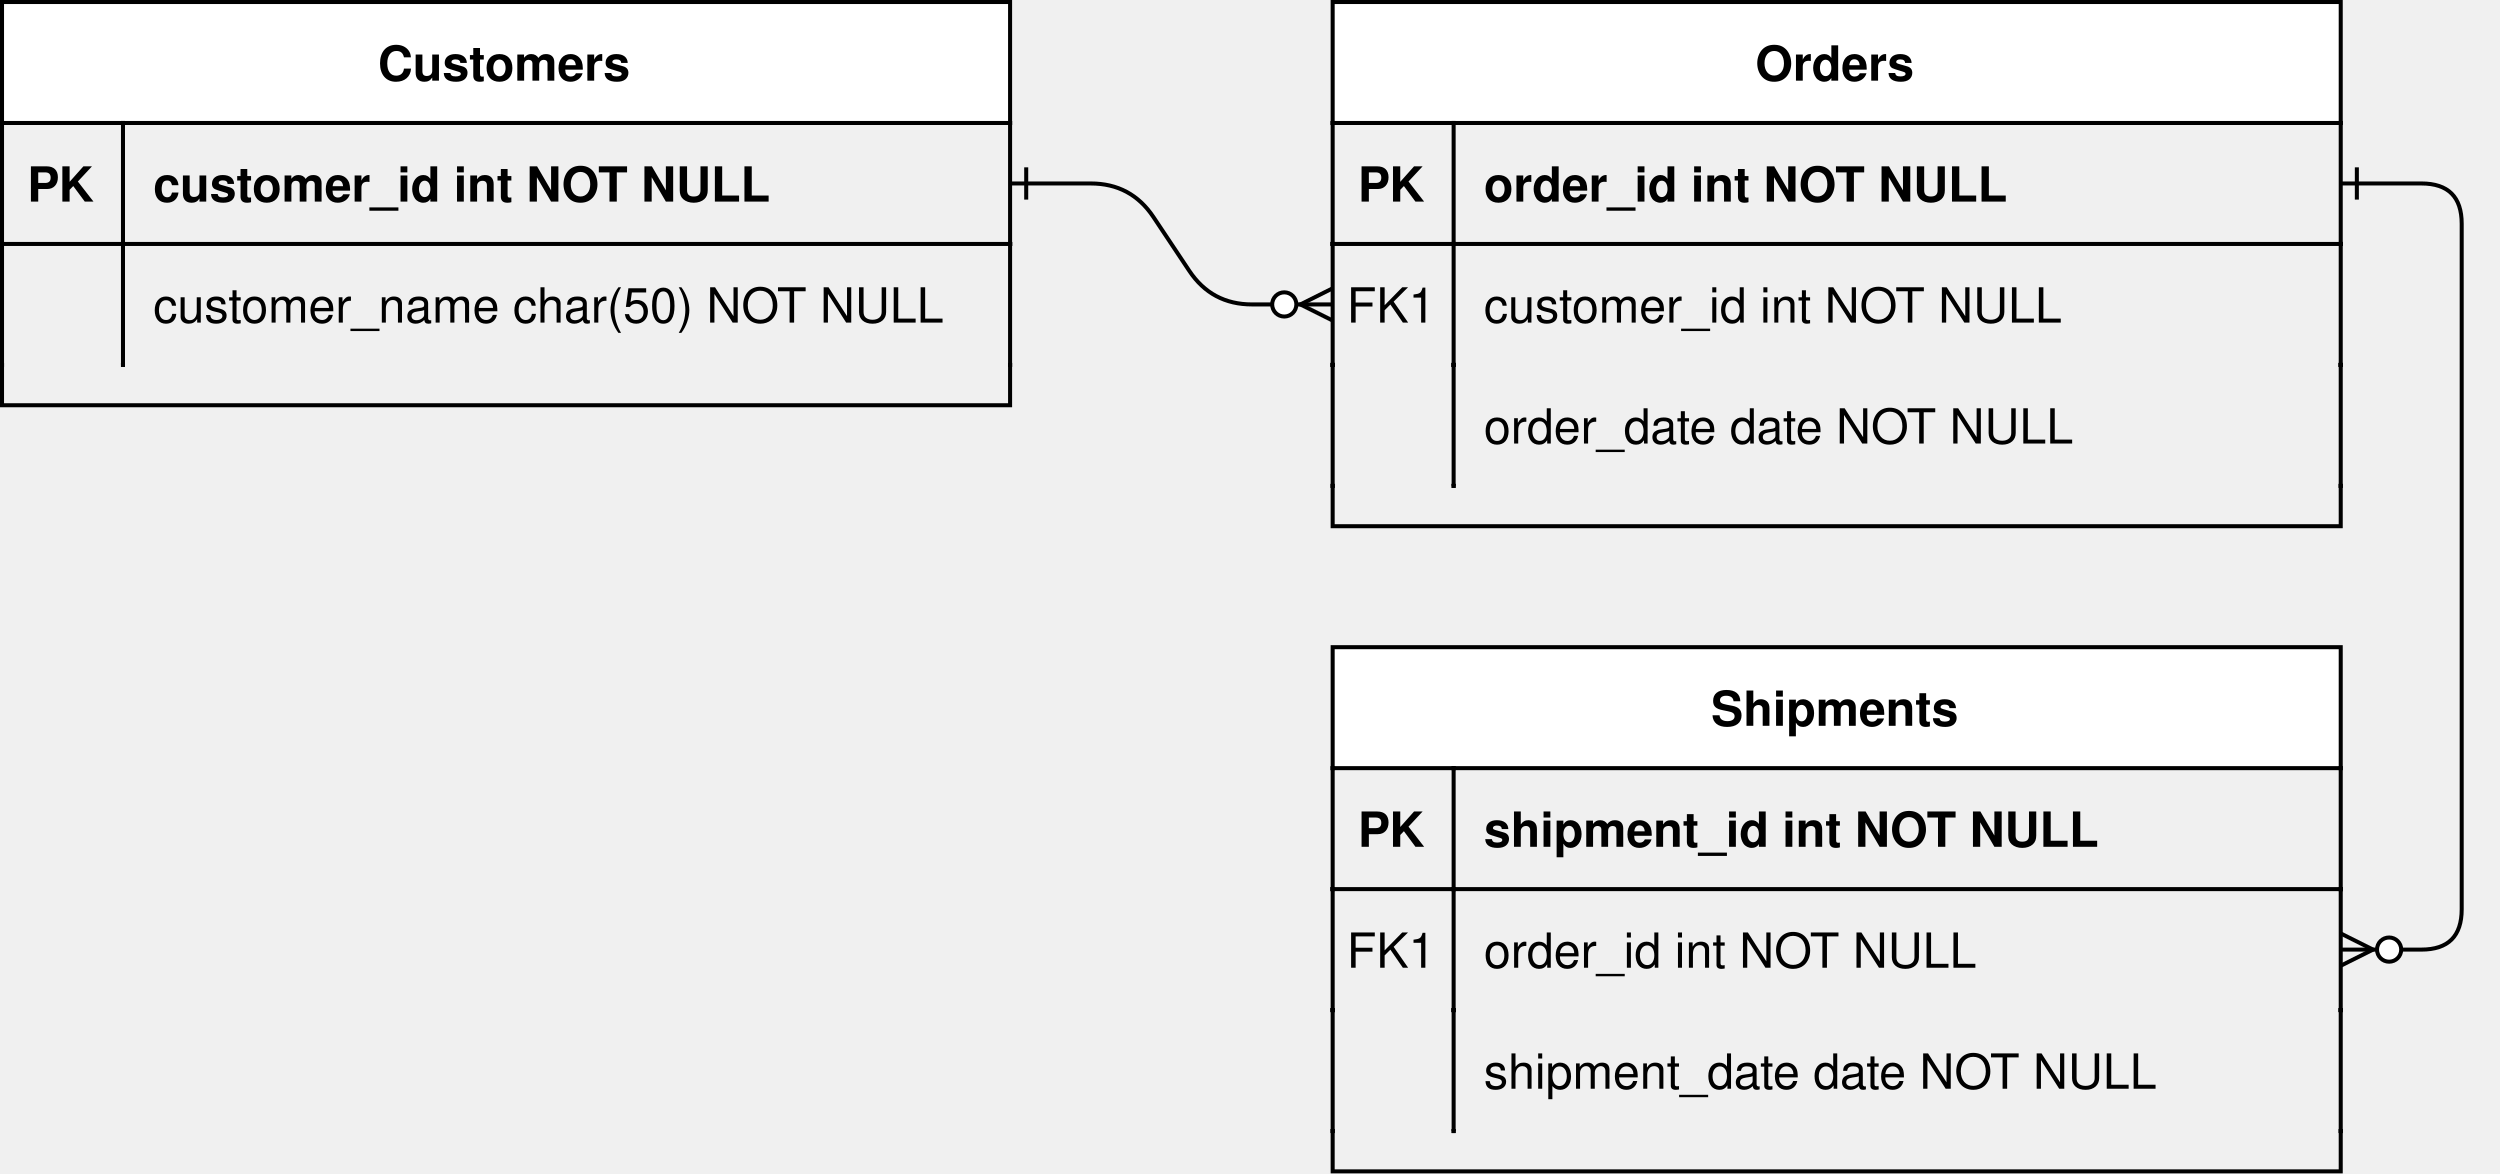
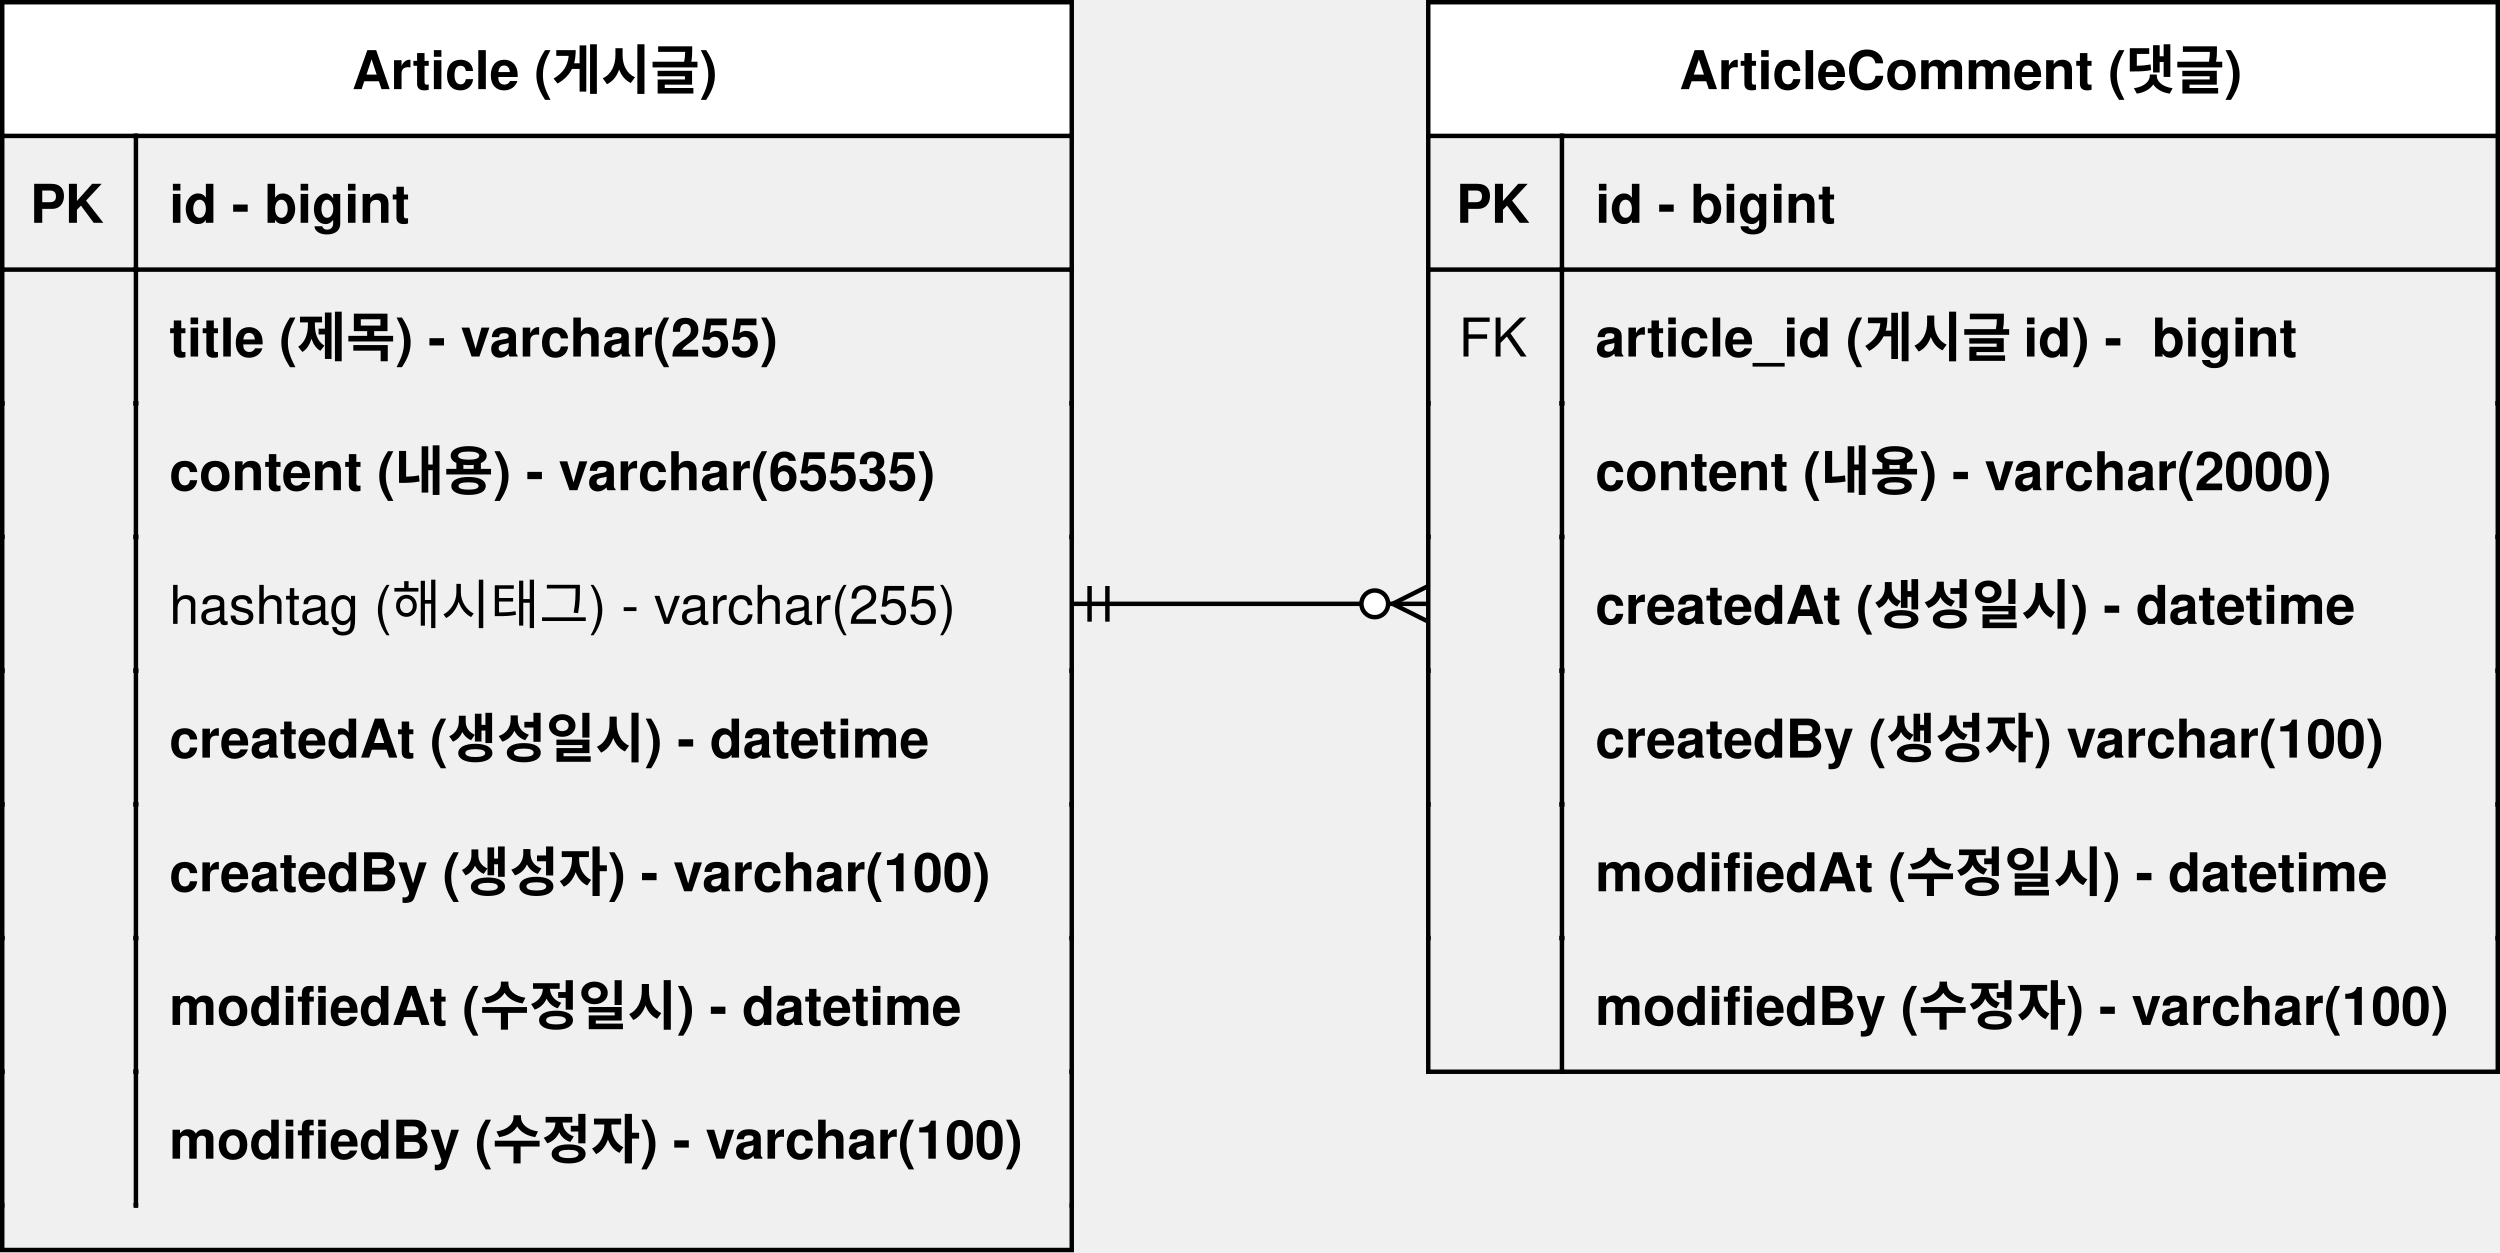
- <svg xmlns="http://www.w3.org/2000/svg" version="1.1" width="620px" height="291px" viewBox="-0.5 -0.5 620 291" content="&lt;mxfile host=&quot;app.diagrams.net&quot; modified=&quot;2022-07-09T13:44:51.593Z&quot; agent=&quot;5.0 (Windows NT 10.0; Win64; x64) AppleWebKit/537.36 (KHTML, like Gecko) Chrome/103.0.0.0 Safari/537.36&quot; etag=&quot;hq96MO7_LFET4PrKo1FO&quot; version=&quot;20.0.4&quot; type=&quot;github&quot;&gt;&lt;diagram id=&quot;R2lEEEUBdFMjLlhIrx00&quot; name=&quot;Page-1&quot;&gt;7Vttb5s6GP01SHcfVoEJSfuxYckmLbmr2m77eOWCA9YIRsZ526+fDTaEOGlhd2m8JlLUwMMTg59zfGyfJpbrz9cfKcziKQlRYgE7XFvuBwsABwCXv4nIpowMbgZlIKI4lEl14AH/RDJoy+gChyhvJDJCEoazZjAgaYoC1ohBSsmqmTYjSfOuGYyQFngIYKJHv+OQxWX02rPr+CeEo1jd2bHllTlUyTKQxzAkq0YIrdmYpEw+4h2ic5iilPErU0h/IGp5o5gx0dNbC4z5ayayryJCogTBDOdXAZnzcJDzlPEMznEiyrzV0FA2xG/njizXp4Sw8mi+9lEisFIwlM80PnC1qgMV7bb4gP9+uZn8sFn6aeV+Y9NpdDd4ei9bWcJkIesra8M2quAo5PWXp/xWmG3uUQIZJumovjJEaXgr0OVJo/ufiJJHMoUp7/wwZ5Cy+hpJZfoY88dzPzgqRZ7b/FzvmnzOnCxogJ7pD+hJSkIaIfZMYl8CHjbYJiv3EZE5YnTDE1Y1xyomxdv8UkFaFGXZZCmUTIqqBqt73BFcEEsOTLcn21HDUlFSNVF2XX5qG+adhno7DfV3GypLozXED7Y6XocKFnVhFHhjlHJbMsoZGEapnt1kgnP9u5TqNxsCtveqlNIZ9YWGiOYar7iiZ+KQwaeCQQUJ5BTmChbwSYlBnHL9LVkSkCSBWY6L9DIS4yScwA1ZMNWQOhvO8BqF9+UMJnI5/ya8sVxSTMwFitXiMkxwlPLjgFNO3HFIUc6fZQJzJjMOknKJKEPrZ1mksPF2QFbDfYtlwNvHMtc+TKgGgl3hcl8WAAUU7zrDMLnnCwWYRgVmTUhEXUNKskc1+kQgE0RDdLRE5VRdFJ8PdZ8kRCCbloJQpBWd84b8xbvr21ee5fEH8Pm5U5/zl0inzCdpzijEBRyIA7VCAqwhI5m8T4Jm6jGoLKY4fiKM8Zn/EKzP0vplrCW2bktoj4ZsT0P27nMXbAnv6ywpVDvGYYjSckiKdSKs8d4D5d76VzXfBWN3ILbEw22NxxYA7mvW39PqT4QQ/sc/5APr1i5V+98vj+Lv18nEqpa6JsGjdLHMHeYZDHAaTcpP9nfw846B39o6OJ7Aa+LZP2el3L8q+zNK2T+1Ug40ZMefnS7gvtJYbAlAvzUAp5LGa63gwSLnfS7VEeyRRuOweFEX/zhYpujgzUUHj6ODN6fWQeUa/ia0ZqngTevyn0oFHd3PK1eIIWSIx+XbWchge7RMkUFH3zk/xDibF6J18To0rwNct5S343kdjr4lPqOpq8Pm2mm/OzPF7XD07fZbsjsq6ho8nekb5FwK4sXz6AqiMbOcvjc+I8nssNzsLpkntz0cfRv+V/seFVcN1kh981yZwmdle3TAyhQpBP9vd3yRQoOdD6BvxQ0cfC3rXxHVXB1U5d23VjxD96MDYsaooW5/+NLDv9gf1tZXOzp/1cM+GmQX+6PlcPz77A/wtu0PYL79AXT746V/ap6T99EBQWOmuIv3cSy9PLn3AXTvw8DB2Lb+5hsfQDc+KnVM4Vys9IMY0n88+93ZLPpNskD4af3jlvKr4PUvktzRLw==&lt;/diagram&gt;&lt;/mxfile&gt;" resource="https://app.diagrams.net/?libs=general;er#HGOBUMGYU%2Ffastcampus-project-board%2Ffeature%252F%25238-domain%2Fdocument%2Fproject-board-erd.svg">
+ <svg xmlns="http://www.w3.org/2000/svg" version="1.1" width="561px" height="281px" viewBox="-0.5 -0.5 561 281" content="&lt;mxfile host=&quot;app.diagrams.net&quot; modified=&quot;2022-07-09T14:05:34.084Z&quot; agent=&quot;5.0 (Windows NT 10.0; Win64; x64) AppleWebKit/537.36 (KHTML, like Gecko) Chrome/103.0.0.0 Safari/537.36&quot; etag=&quot;S_-8-P03Uzi6dMG2GrX6&quot; version=&quot;20.0.4&quot; type=&quot;github&quot;&gt;&lt;diagram id=&quot;R2lEEEUBdFMjLlhIrx00&quot; name=&quot;Page-1&quot;&gt;7Z3vb5s4GMf/Gkvbi1WEHyl5GUi6Sdfd9bpJ2706ecEh1hkcGXdN9tefDXZI4pKFtQldjJRW+MEYeJ6v+eAnmAAvzlbvGVwuPtIEEeA6yQp4E+C6w9G1+C8N68oQuEFlSBlOKtOgNnzCP5AyOsr6gBNU7FTklBKOl7vGGc1zNOM7NsgYfdytNqdkd69LmCLD8GkGiWn9ghO+qKxh4NT2DwinC73ngaPWZFBXVoZiARP6uGNCK35Dc64O8Q6xDOYo52LNR8j+QwwE0wXn8kzHwL0Rn7msfZVSmhIEl7i4mtFMmGeFqHIzhxkm0s1bDUWqIbE7bwq8mFHKq6VsFSMiQ6XDUB3TTcPajR+YbPeIDR6/3E3eExbOCb/7MvwT/j13h+9UK98heVD+HTOOZ8LZrvMGTMcgckEYg2kMwgiM4tISgtB5q1zI1zouwptLucjhN2mKCg4ZV/LxHGEQguAQ5+LcvcmgLBMClwUuq1eWBSbJLVzTB64b0qVojlcoua/UI+sKId2KxmRRNi7j8EkdjFwNCU5zsTwTzpF7jBgqxLHcwoKrGurEEeNo1ejRwSZOojshmiHO1qKK2sBXW6ieFCoRPdaydH1lW2xJclMRKp2lm5br8IkFFcEW0XSNaB4O072Uf7SgDP+QwSHKmduhK8uPOCNCvx8QTPZMES2vI2UIMCExJVTGN6c5MkIsKyWMLj9DliKuDEuKVX8LIvERnomdqwAE4lhjUR7UZfGR1RmPaV5wJqQk20Aioo9IRjXidKkaJWiu22fK73L5G+VcdM8W8W/uM6YolAq8I1XgnUoEniGCuz8aZSBOlmNI7sWVGuYpqYJWXrhhHbQnIvukrzf+3Xf8fu+kwu1zUl57FzhJUP6seLhPx2MrAF5L/6vGaq+0bg0ScdnJIRcd5CFPCiOom+P89Tj7RpxFddd5J/6+4VT2jm6Dri/BVd2oWMIZztPbasvhniqCc6li1dxLBy+qkqOaO4NMgp4JRzHBOSEThl0zYXi8CM5zcUAJ1u29PBACO4FwbQSZY67v5GMwdsob+AiMx2A8eqtQ8R2y2QKyN24QNN/TvxJgPKWS3VuLl5aMdbQIe1p0TotR17QYWUWL0E5a6AvOVpRlhqbKdr2RnAhdEPmSHKOngDEMAs9qZDToxjpkDMwcYs+MczNj4HYNjUGL5OMFUGPQEI+Lx4aZXlzAYsFhWmFjAkaBwob6xmACQk9/dXANovBSRh4vrx370GHmMHt0nB0dQefoaJGjvAR0+Jaiw8xCzhgSu0zGXCepJCom5YIPRF+Sg48JiOovoDU8ErEZxxn6HcHxQuOPJhnZRxEz8dlT5OwUOfbph9NRpEXu8hIocm0pRczspKJItD5AkSkYOfsjj4Fz4DkmCwDSoCDrAKJzJz1AOgTIRgydAcRtkci8AIBUqrcPIDqqW2HOaILneGccEoJRqL81D/pxyC/oyD6MmKnRHiNnx4jfOUZaJDUvASOepRgxk5YaI1sDERMj/UDkaAnZRxAzQ6qm48Q0y7YfzRBC8vrJODsqGf7ibBz/ZCDo85LH3Q88bzpO1Wkabwg6n4/jmnnJS5+QY2lq0jVTk/2UnCN0YR3n9S57Mpx0pPgTMnQ+K8czE443XZPhpGNFz9KUo2emHGF1X/9vCYhDM+3LtqsBY+zKceTvwpITDhibdGQfSPqU4ysASecTdjy7Uo6epSlHz0w5tpqy4zp25xmbdGMfNlrM8OuxcSpsdD9nR+/MFm6M7OSGb44z+wevX15G1mHEN4e1PUbOj5HO5+/4LUahF4CRSvYWYsQcZbZ58rp/2OGgeuyjR/9mstdAj87n7fh2vZzMt/TtZL75NEz/2PVzONK/skw5on9n2SvgSPfTd3y7XlvmW/reMj3a7Z+7fj5C+leYKU0d8f0pSlKkfS7civn6HhHIMc2n9ZoqMhVDBq6kDM+I6v4oT8by9y9EcXr/AzH6mX6E+VqTp16XwTz5q5QSk2eMNH3QCvOvujGx/I+0XwWqNFltVZtoPIkjZeuv24WtrWSx3qws6e2q05fn3CgpZSroA5uhA87V74fjGoBNFY9Iz29+zGNbMBsjKwPyffeQD6jyjpaP0Wi9b9Sonxx295RYnaraqlah0ZC315C731DlCqOhn8tZFOsfDKmq1z/y4k3/Bw==&lt;/diagram&gt;&lt;/mxfile&gt;" resource="https://app.diagrams.net/#HGOBUMGYU%2Ffastcampus-project-board%2Ffeature%252F%25238-domain%2Fdocument%2Fproject-board-erd.svg">
  <defs>
-     <clipPath id="mx-clip-330-30-30-30-0">
-       <rect x="330" y="30" width="30" height="30" />
-     </clipPath>
-     <clipPath id="mx-clip-366-30-214-30-0">
-       <rect x="366" y="30" width="214" height="30" />
-     </clipPath>
-     <clipPath id="mx-clip-330-60-30-30-0">
-       <rect x="330" y="60" width="30" height="30" />
-     </clipPath>
-     <clipPath id="mx-clip-366-60-214-30-0">
-       <rect x="366" y="60" width="214" height="30" />
-     </clipPath>
-     <clipPath id="mx-clip-366-90-214-30-0">
-       <rect x="366" y="90" width="214" height="30" />
-     </clipPath>
-     <clipPath id="mx-clip-330-190-30-30-0">
-       <rect x="330" y="190" width="30" height="30" />
-     </clipPath>
-     <clipPath id="mx-clip-366-190-214-30-0">
-       <rect x="366" y="190" width="214" height="30" />
-     </clipPath>
-     <clipPath id="mx-clip-330-220-30-30-0">
-       <rect x="330" y="220" width="30" height="30" />
-     </clipPath>
-     <clipPath id="mx-clip-366-220-214-30-0">
-       <rect x="366" y="220" width="214" height="30" />
-     </clipPath>
-     <clipPath id="mx-clip-366-250-214-30-0">
-       <rect x="366" y="250" width="214" height="30" />
-     </clipPath>
    <clipPath id="mx-clip-0-30-30-30-0">
      <rect x="0" y="30" width="30" height="30" />
    </clipPath>
-     <clipPath id="mx-clip-36-30-214-30-0">
-       <rect x="36" y="30" width="214" height="30" />
+     <clipPath id="mx-clip-36-30-204-30-0">
+       <rect x="36" y="30" width="204" height="30" />
    </clipPath>
-     <clipPath id="mx-clip-36-60-214-30-0">
-       <rect x="36" y="60" width="214" height="30" />
+     <clipPath id="mx-clip-36-60-204-30-0">
+       <rect x="36" y="60" width="204" height="30" />
+     </clipPath>
+     <clipPath id="mx-clip-36-90-204-30-0">
+       <rect x="36" y="90" width="204" height="30" />
+     </clipPath>
+     <clipPath id="mx-clip-36-120-204-30-0">
+       <rect x="36" y="120" width="204" height="30" />
+     </clipPath>
+     <clipPath id="mx-clip-36-150-204-30-0">
+       <rect x="36" y="150" width="204" height="30" />
+     </clipPath>
+     <clipPath id="mx-clip-36-180-204-30-0">
+       <rect x="36" y="180" width="204" height="30" />
+     </clipPath>
+     <clipPath id="mx-clip-36-210-204-30-0">
+       <rect x="36" y="210" width="204" height="30" />
+     </clipPath>
+     <clipPath id="mx-clip-36-240-204-30-0">
+       <rect x="36" y="240" width="204" height="30" />
+     </clipPath>
+     <clipPath id="mx-clip-320-30-30-30-0">
+       <rect x="320" y="30" width="30" height="30" />
+     </clipPath>
+     <clipPath id="mx-clip-356-30-204-30-0">
+       <rect x="356" y="30" width="204" height="30" />
+     </clipPath>
+     <clipPath id="mx-clip-320-60-30-30-0">
+       <rect x="320" y="60" width="30" height="30" />
+     </clipPath>
+     <clipPath id="mx-clip-356-60-204-30-0">
+       <rect x="356" y="60" width="204" height="30" />
+     </clipPath>
+     <clipPath id="mx-clip-356-90-204-30-0">
+       <rect x="356" y="90" width="204" height="30" />
+     </clipPath>
+     <clipPath id="mx-clip-356-120-204-30-0">
+       <rect x="356" y="120" width="204" height="30" />
+     </clipPath>
+     <clipPath id="mx-clip-356-150-204-30-0">
+       <rect x="356" y="150" width="204" height="30" />
+     </clipPath>
+     <clipPath id="mx-clip-356-180-204-30-0">
+       <rect x="356" y="180" width="204" height="30" />
+     </clipPath>
+     <clipPath id="mx-clip-356-210-204-30-0">
+       <rect x="356" y="210" width="204" height="30" />
    </clipPath>
  </defs>
  <g>
-     <path d="M 250 45 L 270 45 Q 280 45 285.55 53.32 L 294.45 66.68 Q 300 75 310 75 L 330 75" fill="none" stroke="rgb(0, 0, 0)" stroke-miterlimit="10" pointer-events="stroke" />
-     <path d="M 254 41 L 254 49" fill="none" stroke="rgb(0, 0, 0)" stroke-miterlimit="10" pointer-events="all" />
-     <ellipse cx="318" cy="75" rx="3" ry="3" fill="#ffffff" stroke="rgb(0, 0, 0)" pointer-events="all" />
-     <path d="M 330 71 L 322 75 L 330 79" fill="none" stroke="rgb(0, 0, 0)" stroke-miterlimit="10" pointer-events="all" />
-     <path d="M 580 45 L 600 45 Q 610 45 610 55 L 610 225 Q 610 235 600 235 L 580 235" fill="none" stroke="rgb(0, 0, 0)" stroke-miterlimit="10" pointer-events="stroke" />
-     <path d="M 584 41 L 584 49" fill="none" stroke="rgb(0, 0, 0)" stroke-miterlimit="10" pointer-events="all" />
-     <ellipse cx="592" cy="235" rx="3" ry="3" fill="#ffffff" stroke="rgb(0, 0, 0)" pointer-events="all" />
-     <path d="M 580 239 L 588 235 L 580 231" fill="none" stroke="rgb(0, 0, 0)" stroke-miterlimit="10" pointer-events="all" />
-     <path d="M 330 30 L 330 0 L 580 0 L 580 30" fill="rgb(255, 255, 255)" stroke="rgb(0, 0, 0)" stroke-miterlimit="10" pointer-events="all" />
-     <path d="M 330 30 L 330 130 L 580 130 L 580 30" fill="none" stroke="rgb(0, 0, 0)" stroke-miterlimit="10" pointer-events="none" />
-     <path d="M 330 30 L 580 30" fill="none" stroke="rgb(0, 0, 0)" stroke-miterlimit="10" pointer-events="none" />
-     <path d="M 360 30 L 360 60 L 360 90 L 360 120" fill="none" stroke="rgb(0, 0, 0)" stroke-miterlimit="10" pointer-events="none" />
+     <path d="M 0 30 L 0 0 L 240 0 L 240 30" fill="rgb(255, 255, 255)" stroke="rgb(0, 0, 0)" stroke-miterlimit="10" pointer-events="all" />
+     <path d="M 0 30 L 0 280 L 240 280 L 240 30" fill="none" stroke="rgb(0, 0, 0)" stroke-miterlimit="10" pointer-events="none" />
+     <path d="M 0 30 L 240 30" fill="none" stroke="rgb(0, 0, 0)" stroke-miterlimit="10" pointer-events="none" />
+     <path d="M 30 30 L 30 60 L 30 90 L 30 120 L 30 150 L 30 180 L 30 210 L 30 240 L 30 270" fill="none" stroke="rgb(0, 0, 0)" stroke-miterlimit="10" pointer-events="none" />
    <g fill="rgb(0, 0, 0)" font-family="Helvetica" font-weight="bold" pointer-events="none" text-anchor="middle" font-size="12px">
-       <text x="454.5" y="19.5">Orders</text>
+       <text x="119.5" y="19.5">Article (게시글)</text>
    </g>
-     <path d="M 330 30 M 580 30 M 580 60 L 330 60" fill="none" stroke="rgb(0, 0, 0)" stroke-linecap="square" stroke-miterlimit="10" pointer-events="none" />
-     <path d="M 330 30 M 360 30 M 360 60 M 330 60" fill="none" stroke="rgb(0, 0, 0)" stroke-linecap="square" stroke-miterlimit="10" pointer-events="none" />
-     <g fill="rgb(0, 0, 0)" font-family="Helvetica" font-weight="bold" pointer-events="none" clip-path="url(#mx-clip-330-30-30-30-0)" text-anchor="middle" font-size="12px">
-       <text x="344.5" y="49.5">PK</text>
-     </g>
-     <path d="M 360 30 M 580 30 M 580 60 M 360 60" fill="none" stroke="rgb(0, 0, 0)" stroke-linecap="square" stroke-miterlimit="10" pointer-events="none" />
-     <g fill="rgb(0, 0, 0)" font-family="Helvetica" font-weight="bold" text-decoration="underline" pointer-events="none" clip-path="url(#mx-clip-366-30-214-30-0)" font-size="12px">
-       <text x="367.5" y="49.5">order_id int NOT NULL </text>
-     </g>
-     <path d="M 330 60 M 580 60 M 580 90 M 330 90" fill="none" stroke="rgb(0, 0, 0)" stroke-linecap="square" stroke-miterlimit="10" pointer-events="none" />
-     <path d="M 330 60 M 360 60 M 360 90 M 330 90" fill="none" stroke="rgb(0, 0, 0)" stroke-linecap="square" stroke-miterlimit="10" pointer-events="none" />
-     <g fill="rgb(0, 0, 0)" font-family="Helvetica" pointer-events="none" clip-path="url(#mx-clip-330-60-30-30-0)" text-anchor="middle" font-size="12px">
-       <text x="344.5" y="79.5">FK1</text>
-     </g>
-     <path d="M 360 60 M 580 60 M 580 90 M 360 90" fill="none" stroke="rgb(0, 0, 0)" stroke-linecap="square" stroke-miterlimit="10" pointer-events="none" />
-     <g fill="rgb(0, 0, 0)" font-family="Helvetica" pointer-events="none" clip-path="url(#mx-clip-366-60-214-30-0)" font-size="12px">
-       <text x="367.5" y="79.5">customer_id int NOT NULL</text>
-     </g>
-     <path d="M 330 90 M 580 90 M 580 120 M 330 120" fill="none" stroke="rgb(0, 0, 0)" stroke-linecap="square" stroke-miterlimit="10" pointer-events="none" />
-     <path d="M 330 90 M 360 90 M 360 120 M 330 120" fill="none" stroke="rgb(0, 0, 0)" stroke-linecap="square" stroke-miterlimit="10" pointer-events="none" />
-     <path d="M 360 90 M 580 90 M 580 120 M 360 120" fill="none" stroke="rgb(0, 0, 0)" stroke-linecap="square" stroke-miterlimit="10" pointer-events="none" />
-     <g fill="rgb(0, 0, 0)" font-family="Helvetica" pointer-events="none" clip-path="url(#mx-clip-366-90-214-30-0)" font-size="12px">
-       <text x="367.5" y="109.5">order_date date NOT NULL</text>
-     </g>
-     <path d="M 330 190 L 330 160 L 580 160 L 580 190" fill="rgb(255, 255, 255)" stroke="rgb(0, 0, 0)" stroke-miterlimit="10" pointer-events="none" />
-     <path d="M 330 190 L 330 290 L 580 290 L 580 190" fill="none" stroke="rgb(0, 0, 0)" stroke-miterlimit="10" pointer-events="none" />
-     <path d="M 330 190 L 580 190" fill="none" stroke="rgb(0, 0, 0)" stroke-miterlimit="10" pointer-events="none" />
-     <path d="M 360 190 L 360 220 L 360 250 L 360 280" fill="none" stroke="rgb(0, 0, 0)" stroke-miterlimit="10" pointer-events="none" />
-     <g fill="rgb(0, 0, 0)" font-family="Helvetica" font-weight="bold" pointer-events="none" text-anchor="middle" font-size="12px">
-       <text x="454.5" y="179.5">Shipments</text>
-     </g>
-     <path d="M 330 190 M 580 190 M 580 220 L 330 220" fill="none" stroke="rgb(0, 0, 0)" stroke-linecap="square" stroke-miterlimit="10" pointer-events="none" />
-     <path d="M 330 190 M 360 190 M 360 220 M 330 220" fill="none" stroke="rgb(0, 0, 0)" stroke-linecap="square" stroke-miterlimit="10" pointer-events="none" />
-     <g fill="rgb(0, 0, 0)" font-family="Helvetica" font-weight="bold" pointer-events="none" clip-path="url(#mx-clip-330-190-30-30-0)" text-anchor="middle" font-size="12px">
-       <text x="344.5" y="209.5">PK</text>
-     </g>
-     <path d="M 360 190 M 580 190 M 580 220 M 360 220" fill="none" stroke="rgb(0, 0, 0)" stroke-linecap="square" stroke-miterlimit="10" pointer-events="none" />
-     <g fill="rgb(0, 0, 0)" font-family="Helvetica" font-weight="bold" text-decoration="underline" pointer-events="none" clip-path="url(#mx-clip-366-190-214-30-0)" font-size="12px">
-       <text x="367.5" y="209.5">shipment_id int NOT NULL </text>
-     </g>
-     <path d="M 330 220 M 580 220 M 580 250 M 330 250" fill="none" stroke="rgb(0, 0, 0)" stroke-linecap="square" stroke-miterlimit="10" pointer-events="none" />
-     <path d="M 330 220 M 360 220 M 360 250 M 330 250" fill="none" stroke="rgb(0, 0, 0)" stroke-linecap="square" stroke-miterlimit="10" pointer-events="none" />
-     <g fill="rgb(0, 0, 0)" font-family="Helvetica" pointer-events="none" clip-path="url(#mx-clip-330-220-30-30-0)" text-anchor="middle" font-size="12px">
-       <text x="344.5" y="239.5">FK1</text>
-     </g>
-     <path d="M 360 220 M 580 220 M 580 250 M 360 250" fill="none" stroke="rgb(0, 0, 0)" stroke-linecap="square" stroke-miterlimit="10" pointer-events="none" />
-     <g fill="rgb(0, 0, 0)" font-family="Helvetica" pointer-events="none" clip-path="url(#mx-clip-366-220-214-30-0)" font-size="12px">
-       <text x="367.5" y="239.5">order_id int NOT NULL</text>
-     </g>
-     <path d="M 330 250 M 580 250 M 580 280 M 330 280" fill="none" stroke="rgb(0, 0, 0)" stroke-linecap="square" stroke-miterlimit="10" pointer-events="none" />
-     <path d="M 330 250 M 360 250 M 360 280 M 330 280" fill="none" stroke="rgb(0, 0, 0)" stroke-linecap="square" stroke-miterlimit="10" pointer-events="none" />
-     <path d="M 360 250 M 580 250 M 580 280 M 360 280" fill="none" stroke="rgb(0, 0, 0)" stroke-linecap="square" stroke-miterlimit="10" pointer-events="none" />
-     <g fill="rgb(0, 0, 0)" font-family="Helvetica" pointer-events="none" clip-path="url(#mx-clip-366-250-214-30-0)" font-size="12px">
-       <text x="367.5" y="269.5">shipment_date date NOT NULL</text>
-     </g>
-     <path d="M 0 30 L 0 0 L 250 0 L 250 30" fill="rgb(255, 255, 255)" stroke="rgb(0, 0, 0)" stroke-miterlimit="10" pointer-events="none" />
-     <path d="M 0 30 L 0 100 L 250 100 L 250 30" fill="none" stroke="rgb(0, 0, 0)" stroke-miterlimit="10" pointer-events="none" />
-     <path d="M 0 30 L 250 30" fill="none" stroke="rgb(0, 0, 0)" stroke-miterlimit="10" pointer-events="none" />
-     <path d="M 30 30 L 30 60 L 30 90" fill="none" stroke="rgb(0, 0, 0)" stroke-miterlimit="10" pointer-events="none" />
-     <g fill="rgb(0, 0, 0)" font-family="Helvetica" font-weight="bold" pointer-events="none" text-anchor="middle" font-size="12px">
-       <text x="124.5" y="19.5">Customers</text>
-     </g>
-     <path d="M 0 30 M 250 30 M 250 60 L 0 60" fill="none" stroke="rgb(0, 0, 0)" stroke-linecap="square" stroke-miterlimit="10" pointer-events="none" />
+     <path d="M 0 30 M 240 30 M 240 60 L 0 60" fill="none" stroke="rgb(0, 0, 0)" stroke-linecap="square" stroke-miterlimit="10" pointer-events="none" />
    <path d="M 0 30 M 30 30 M 30 60 M 0 60" fill="none" stroke="rgb(0, 0, 0)" stroke-linecap="square" stroke-miterlimit="10" pointer-events="none" />
    <g fill="rgb(0, 0, 0)" font-family="Helvetica" font-weight="bold" pointer-events="none" clip-path="url(#mx-clip-0-30-30-30-0)" text-anchor="middle" font-size="12px">
      <text x="14.5" y="49.5">PK</text>
    </g>
-     <path d="M 30 30 M 250 30 M 250 60 M 30 60" fill="none" stroke="rgb(0, 0, 0)" stroke-linecap="square" stroke-miterlimit="10" pointer-events="none" />
-     <g fill="rgb(0, 0, 0)" font-family="Helvetica" font-weight="bold" text-decoration="underline" pointer-events="none" clip-path="url(#mx-clip-36-30-214-30-0)" font-size="12px">
-       <text x="37.5" y="49.5">customer_id int NOT NULL </text>
+     <path d="M 30 30 M 240 30 M 240 60 M 30 60" fill="none" stroke="rgb(0, 0, 0)" stroke-linecap="square" stroke-miterlimit="10" pointer-events="none" />
+     <g fill="rgb(0, 0, 0)" font-family="Helvetica" font-weight="bold" text-decoration="underline" pointer-events="none" clip-path="url(#mx-clip-36-30-204-30-0)" font-size="12px">
+       <text x="37.5" y="49.5">id - bigint</text>
    </g>
-     <path d="M 0 60 M 250 60 M 250 90 M 0 90" fill="none" stroke="rgb(0, 0, 0)" stroke-linecap="square" stroke-miterlimit="10" pointer-events="none" />
    <path d="M 0 60 M 30 60 M 30 90 M 0 90" fill="none" stroke="rgb(0, 0, 0)" stroke-linecap="square" stroke-miterlimit="10" pointer-events="none" />
-     <path d="M 30 60 M 250 60 M 250 90 M 30 90" fill="none" stroke="rgb(0, 0, 0)" stroke-linecap="square" stroke-miterlimit="10" pointer-events="none" />
-     <g fill="rgb(0, 0, 0)" font-family="Helvetica" pointer-events="none" clip-path="url(#mx-clip-36-60-214-30-0)" font-size="12px">
-       <text x="37.5" y="79.5">customer_name char(50) NOT NULL</text>
+     <path d="M 30 60 M 240 60 M 240 90 M 30 90" fill="none" stroke="rgb(0, 0, 0)" stroke-linecap="square" stroke-miterlimit="10" pointer-events="none" />
+     <g fill="rgb(0, 0, 0)" font-family="Helvetica" font-weight="bold" pointer-events="none" clip-path="url(#mx-clip-36-60-204-30-0)" font-size="12px">
+       <text x="37.5" y="79.5">title (제목) - varchar(255)</text>
    </g>
+     <path d="M 0 90 M 30 90 M 30 120 M 0 120" fill="none" stroke="rgb(0, 0, 0)" stroke-linecap="square" stroke-miterlimit="10" pointer-events="none" />
+     <path d="M 30 90 M 240 90 M 240 120 M 30 120" fill="none" stroke="rgb(0, 0, 0)" stroke-linecap="square" stroke-miterlimit="10" pointer-events="none" />
+     <g fill="rgb(0, 0, 0)" font-family="Helvetica" font-weight="bold" pointer-events="none" clip-path="url(#mx-clip-36-90-204-30-0)" font-size="12px">
+       <text x="37.5" y="109.5">content (내용) - varchar(65535)</text>
+     </g>
+     <path d="M 0 120 M 30 120 M 30 150 M 0 150" fill="none" stroke="rgb(0, 0, 0)" stroke-linecap="square" stroke-miterlimit="10" pointer-events="none" />
+     <path d="M 30 120 M 240 120 M 240 150 M 30 150" fill="none" stroke="rgb(0, 0, 0)" stroke-linecap="square" stroke-miterlimit="10" pointer-events="none" />
+     <g fill="rgb(0, 0, 0)" font-family="Helvetica" pointer-events="none" clip-path="url(#mx-clip-36-120-204-30-0)" font-size="12px">
+       <text x="37.5" y="139.5">hashtag (해시태그) - varchar(255)</text>
+     </g>
+     <path d="M 0 150 M 30 150 M 30 180 M 0 180" fill="none" stroke="rgb(0, 0, 0)" stroke-linecap="square" stroke-miterlimit="10" pointer-events="none" />
+     <path d="M 30 150 M 240 150 M 240 180 M 30 180" fill="none" stroke="rgb(0, 0, 0)" stroke-linecap="square" stroke-miterlimit="10" pointer-events="none" />
+     <g fill="rgb(0, 0, 0)" font-family="Helvetica" font-weight="bold" pointer-events="none" clip-path="url(#mx-clip-36-150-204-30-0)" font-size="12px">
+       <text x="37.5" y="169.5">createdAt (생성일시) - datetime</text>
+     </g>
+     <path d="M 0 180 M 30 180 M 30 210 M 0 210" fill="none" stroke="rgb(0, 0, 0)" stroke-linecap="square" stroke-miterlimit="10" pointer-events="none" />
+     <path d="M 30 180 M 240 180 M 240 210 M 30 210" fill="none" stroke="rgb(0, 0, 0)" stroke-linecap="square" stroke-miterlimit="10" pointer-events="none" />
+     <g fill="rgb(0, 0, 0)" font-family="Helvetica" font-weight="bold" pointer-events="none" clip-path="url(#mx-clip-36-180-204-30-0)" font-size="12px">
+       <text x="37.5" y="199.5">createdBy (생성자) - varchar(100)</text>
+     </g>
+     <path d="M 0 210 M 30 210 M 30 240 M 0 240" fill="none" stroke="rgb(0, 0, 0)" stroke-linecap="square" stroke-miterlimit="10" pointer-events="none" />
+     <path d="M 30 210 M 240 210 M 240 240 M 30 240" fill="none" stroke="rgb(0, 0, 0)" stroke-linecap="square" stroke-miterlimit="10" pointer-events="none" />
+     <g fill="rgb(0, 0, 0)" font-family="Helvetica" font-weight="bold" pointer-events="none" clip-path="url(#mx-clip-36-210-204-30-0)" font-size="12px">
+       <text x="37.5" y="229.5">modifiedAt (수정일시) - datetime</text>
+     </g>
+     <path d="M 0 240 M 30 240 M 30 270 M 0 270" fill="none" stroke="rgb(0, 0, 0)" stroke-linecap="square" stroke-miterlimit="10" pointer-events="none" />
+     <path d="M 30 240 M 240 240 M 240 270 M 30 270" fill="none" stroke="rgb(0, 0, 0)" stroke-linecap="square" stroke-miterlimit="10" pointer-events="none" />
+     <g fill="rgb(0, 0, 0)" font-family="Helvetica" font-weight="bold" pointer-events="none" clip-path="url(#mx-clip-36-240-204-30-0)" font-size="12px">
+       <text x="37.5" y="259.5">modifiedBy (수정자) - varchar(100)</text>
+     </g>
+     <path d="M 320 30 L 320 0 L 560 0 L 560 30" fill="rgb(255, 255, 255)" stroke="rgb(0, 0, 0)" stroke-miterlimit="10" pointer-events="none" />
+     <path d="M 320 30 L 320 240 L 560 240 L 560 30" fill="none" stroke="rgb(0, 0, 0)" stroke-miterlimit="10" pointer-events="none" />
+     <path d="M 320 30 L 560 30" fill="none" stroke="rgb(0, 0, 0)" stroke-miterlimit="10" pointer-events="none" />
+     <path d="M 350 30 L 350 60 L 350 90 L 350 120 L 350 150 L 350 180 L 350 210 L 350 240" fill="none" stroke="rgb(0, 0, 0)" stroke-miterlimit="10" pointer-events="none" />
+     <g fill="rgb(0, 0, 0)" font-family="Helvetica" font-weight="bold" pointer-events="none" text-anchor="middle" font-size="12px">
+       <text x="439.5" y="19.5">ArticleComment (댓글)</text>
+     </g>
+     <path d="M 320 30 M 560 30 M 560 60 L 320 60" fill="none" stroke="rgb(0, 0, 0)" stroke-linecap="square" stroke-miterlimit="10" pointer-events="none" />
+     <path d="M 320 30 M 350 30 M 350 60 M 320 60" fill="none" stroke="rgb(0, 0, 0)" stroke-linecap="square" stroke-miterlimit="10" pointer-events="none" />
+     <g fill="rgb(0, 0, 0)" font-family="Helvetica" font-weight="bold" pointer-events="none" clip-path="url(#mx-clip-320-30-30-30-0)" text-anchor="middle" font-size="12px">
+       <text x="334.5" y="49.5">PK</text>
+     </g>
+     <path d="M 350 30 M 560 30 M 560 60 M 350 60" fill="none" stroke="rgb(0, 0, 0)" stroke-linecap="square" stroke-miterlimit="10" pointer-events="none" />
+     <g fill="rgb(0, 0, 0)" font-family="Helvetica" font-weight="bold" text-decoration="underline" pointer-events="none" clip-path="url(#mx-clip-356-30-204-30-0)" font-size="12px">
+       <text x="357.5" y="49.5">id - bigint</text>
+     </g>
+     <path d="M 320 60 M 350 60 M 350 90 M 320 90" fill="none" stroke="rgb(0, 0, 0)" stroke-linecap="square" stroke-miterlimit="10" pointer-events="none" />
+     <g fill="rgb(0, 0, 0)" font-family="Helvetica" pointer-events="none" clip-path="url(#mx-clip-320-60-30-30-0)" text-anchor="middle" font-size="12px">
+       <text x="334.5" y="79.5">FK</text>
+     </g>
+     <path d="M 350 60 M 560 60 M 560 90 M 350 90" fill="none" stroke="rgb(0, 0, 0)" stroke-linecap="square" stroke-miterlimit="10" pointer-events="none" />
+     <g fill="rgb(0, 0, 0)" font-family="Helvetica" font-weight="bold" pointer-events="none" clip-path="url(#mx-clip-356-60-204-30-0)" font-size="12px">
+       <text x="357.5" y="79.5">article_id (게시글 id) -  bigint</text>
+     </g>
+     <path d="M 320 90 M 350 90 M 350 120 M 320 120" fill="none" stroke="rgb(0, 0, 0)" stroke-linecap="square" stroke-miterlimit="10" pointer-events="none" />
+     <path d="M 350 90 M 560 90 M 560 120 M 350 120" fill="none" stroke="rgb(0, 0, 0)" stroke-linecap="square" stroke-miterlimit="10" pointer-events="none" />
+     <g fill="rgb(0, 0, 0)" font-family="Helvetica" font-weight="bold" pointer-events="none" clip-path="url(#mx-clip-356-90-204-30-0)" font-size="12px">
+       <text x="357.5" y="109.5">content (내용) - varchar(2000)</text>
+     </g>
+     <path d="M 320 120 M 350 120 M 350 150 M 320 150" fill="none" stroke="rgb(0, 0, 0)" stroke-linecap="square" stroke-miterlimit="10" pointer-events="none" />
+     <path d="M 350 120 M 560 120 M 560 150 M 350 150" fill="none" stroke="rgb(0, 0, 0)" stroke-linecap="square" stroke-miterlimit="10" pointer-events="none" />
+     <g fill="rgb(0, 0, 0)" font-family="Helvetica" font-weight="bold" pointer-events="none" clip-path="url(#mx-clip-356-120-204-30-0)" font-size="12px">
+       <text x="357.5" y="139.5">createdAt (생성일시) - datetime</text>
+     </g>
+     <path d="M 320 150 M 350 150 M 350 180 M 320 180" fill="none" stroke="rgb(0, 0, 0)" stroke-linecap="square" stroke-miterlimit="10" pointer-events="none" />
+     <path d="M 350 150 M 560 150 M 560 180 M 350 180" fill="none" stroke="rgb(0, 0, 0)" stroke-linecap="square" stroke-miterlimit="10" pointer-events="none" />
+     <g fill="rgb(0, 0, 0)" font-family="Helvetica" font-weight="bold" pointer-events="none" clip-path="url(#mx-clip-356-150-204-30-0)" font-size="12px">
+       <text x="357.5" y="169.5">createdBy (생성자) varchar(100)</text>
+     </g>
+     <path d="M 320 180 M 350 180 M 350 210 M 320 210" fill="none" stroke="rgb(0, 0, 0)" stroke-linecap="square" stroke-miterlimit="10" pointer-events="none" />
+     <path d="M 350 180 M 560 180 M 560 210 M 350 210" fill="none" stroke="rgb(0, 0, 0)" stroke-linecap="square" stroke-miterlimit="10" pointer-events="none" />
+     <g fill="rgb(0, 0, 0)" font-family="Helvetica" font-weight="bold" pointer-events="none" clip-path="url(#mx-clip-356-180-204-30-0)" font-size="12px">
+       <text x="357.5" y="199.5">modifiedAt (수정일시) - datetime</text>
+     </g>
+     <path d="M 320 210 M 350 210 M 350 240 M 320 240" fill="none" stroke="rgb(0, 0, 0)" stroke-linecap="square" stroke-miterlimit="10" pointer-events="none" />
+     <path d="M 350 210 M 560 210 M 560 240 M 350 240" fill="none" stroke="rgb(0, 0, 0)" stroke-linecap="square" stroke-miterlimit="10" pointer-events="none" />
+     <g fill="rgb(0, 0, 0)" font-family="Helvetica" font-weight="bold" pointer-events="none" clip-path="url(#mx-clip-356-210-204-30-0)" font-size="12px">
+       <text x="357.5" y="229.5">modifiedBy (수정자) - varchar(100)</text>
+     </g>
+     <path d="M 240 135 L 270 135 L 290 135 L 320 135" fill="none" stroke="rgb(0, 0, 0)" stroke-miterlimit="10" pointer-events="none" />
+     <path d="M 244 131 L 244 139 M 248 131 L 248 139" fill="none" stroke="rgb(0, 0, 0)" stroke-miterlimit="10" pointer-events="none" />
+     <ellipse cx="308" cy="135" rx="3" ry="3" fill="#ffffff" stroke="rgb(0, 0, 0)" pointer-events="none" />
+     <path d="M 320 131 L 312 135 L 320 139" fill="none" stroke="rgb(0, 0, 0)" stroke-miterlimit="10" pointer-events="none" />
  </g>
</svg>
